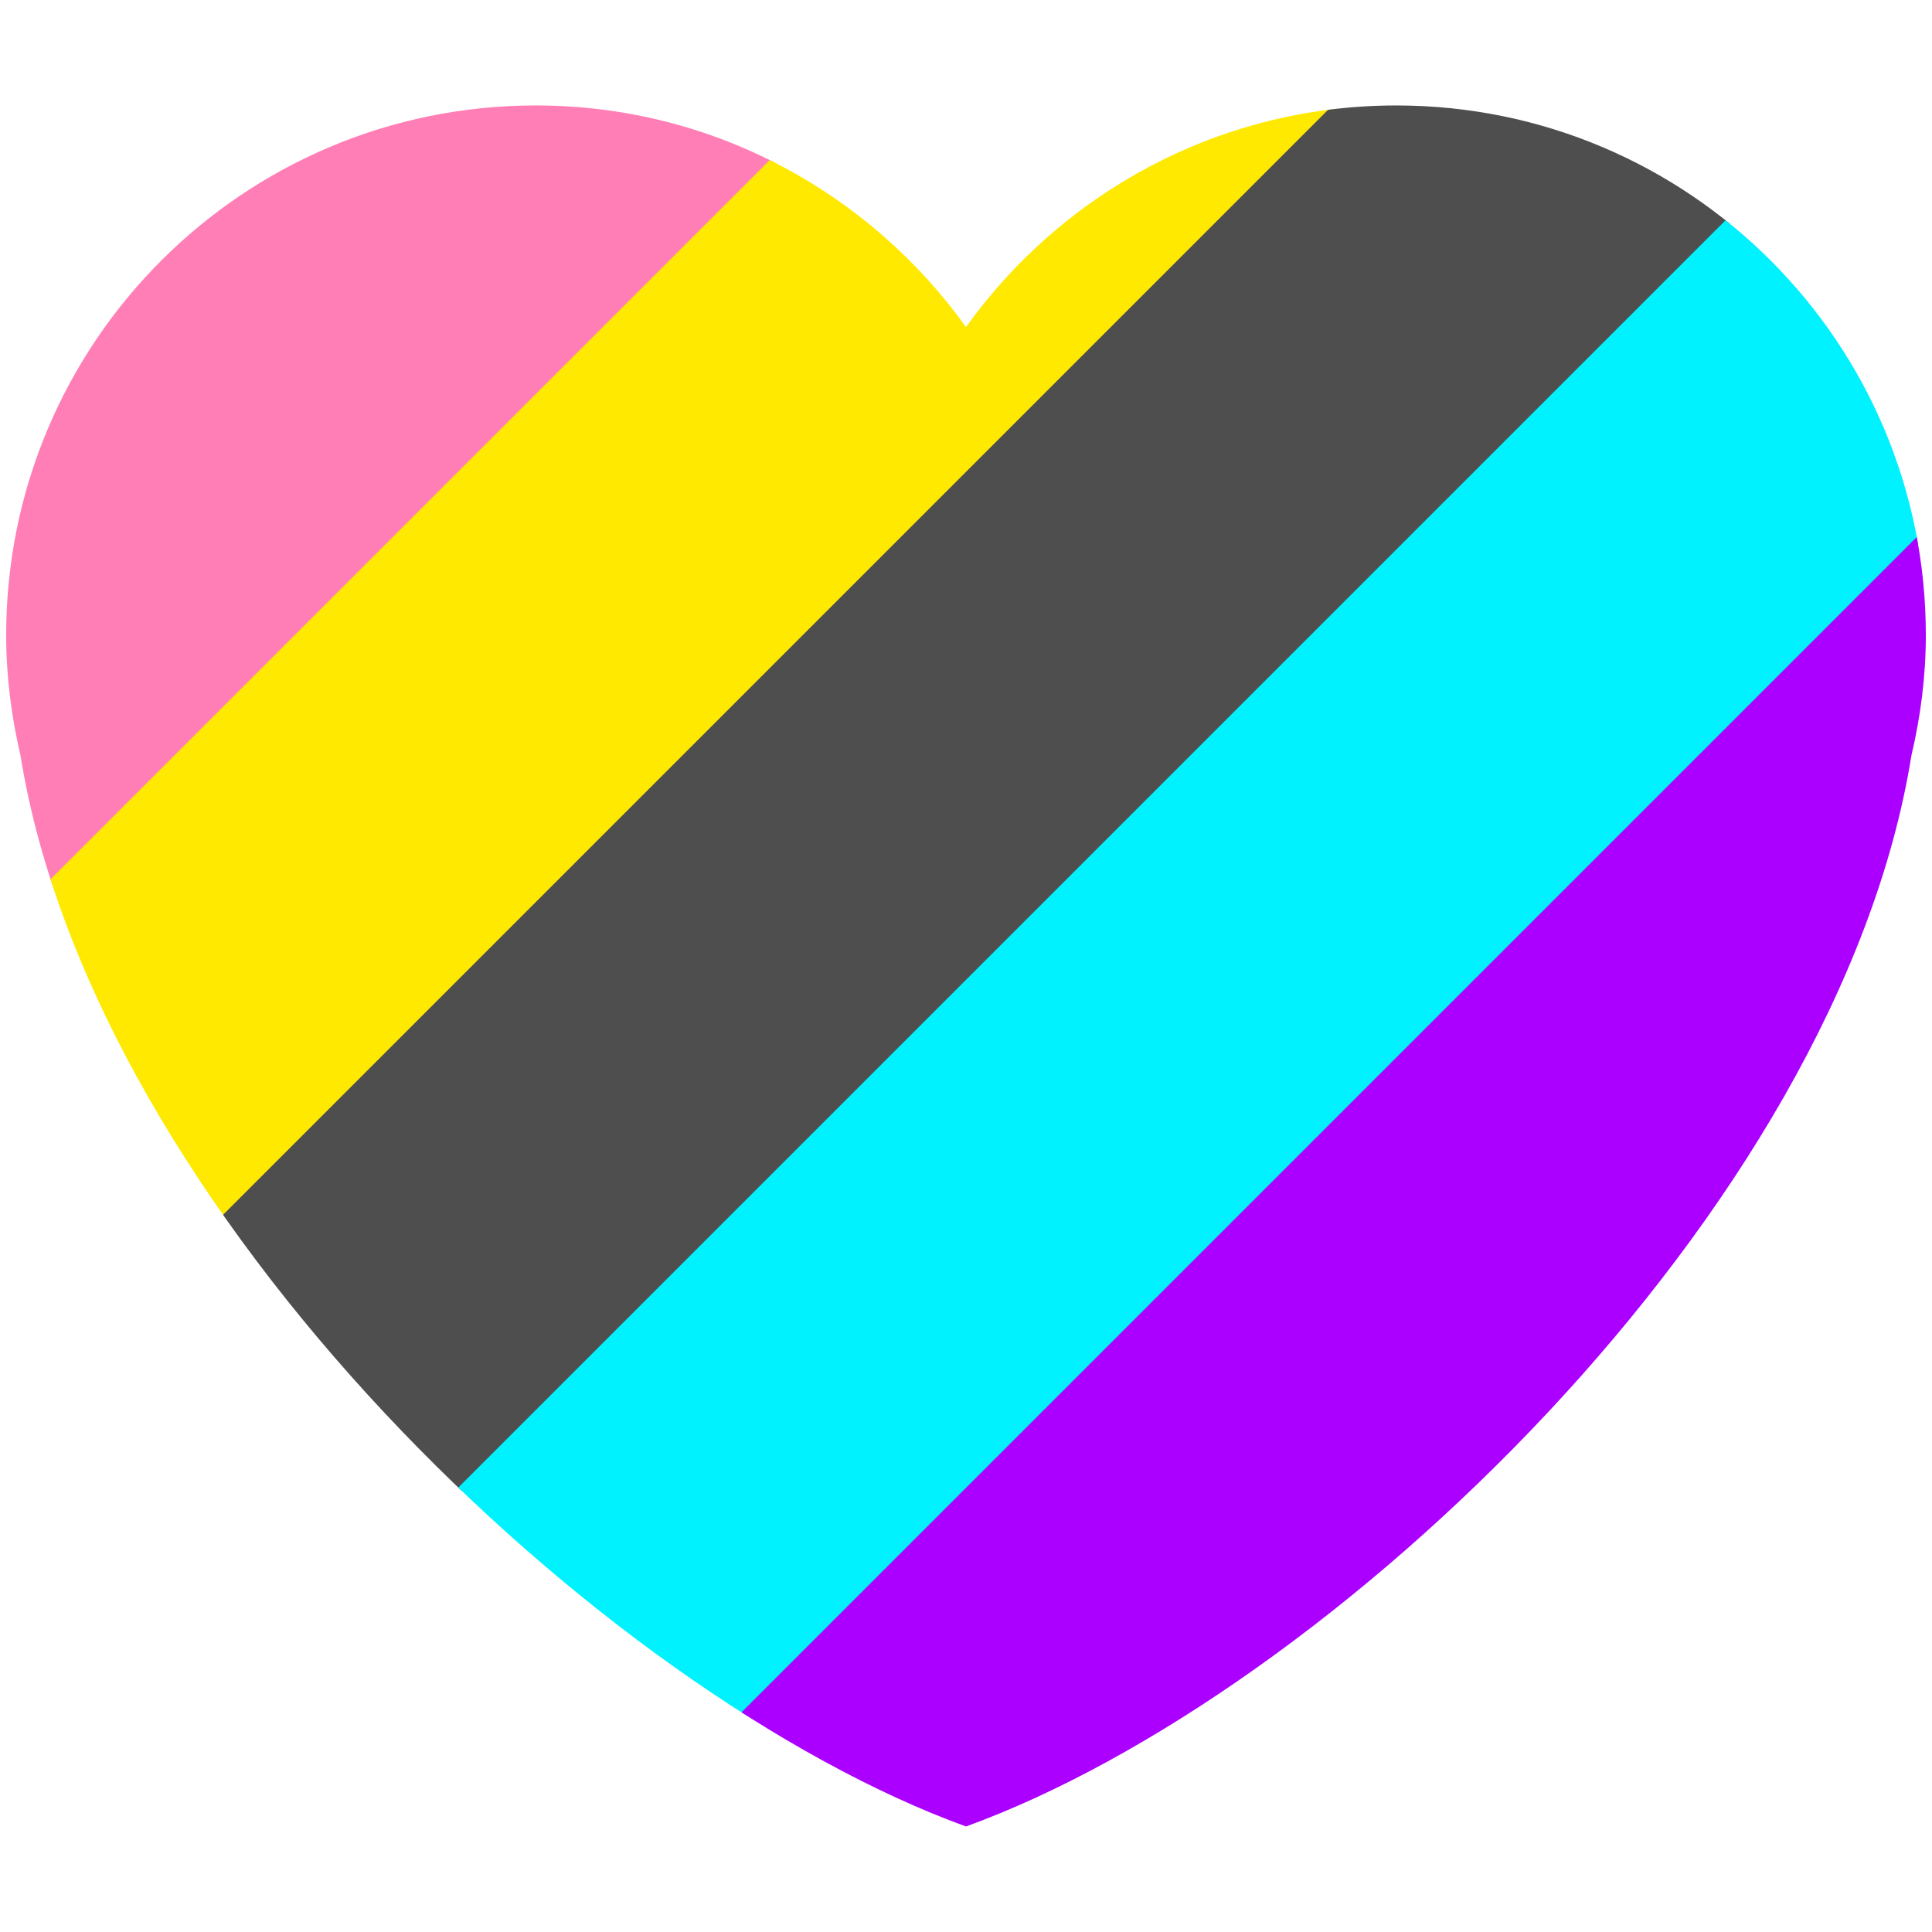
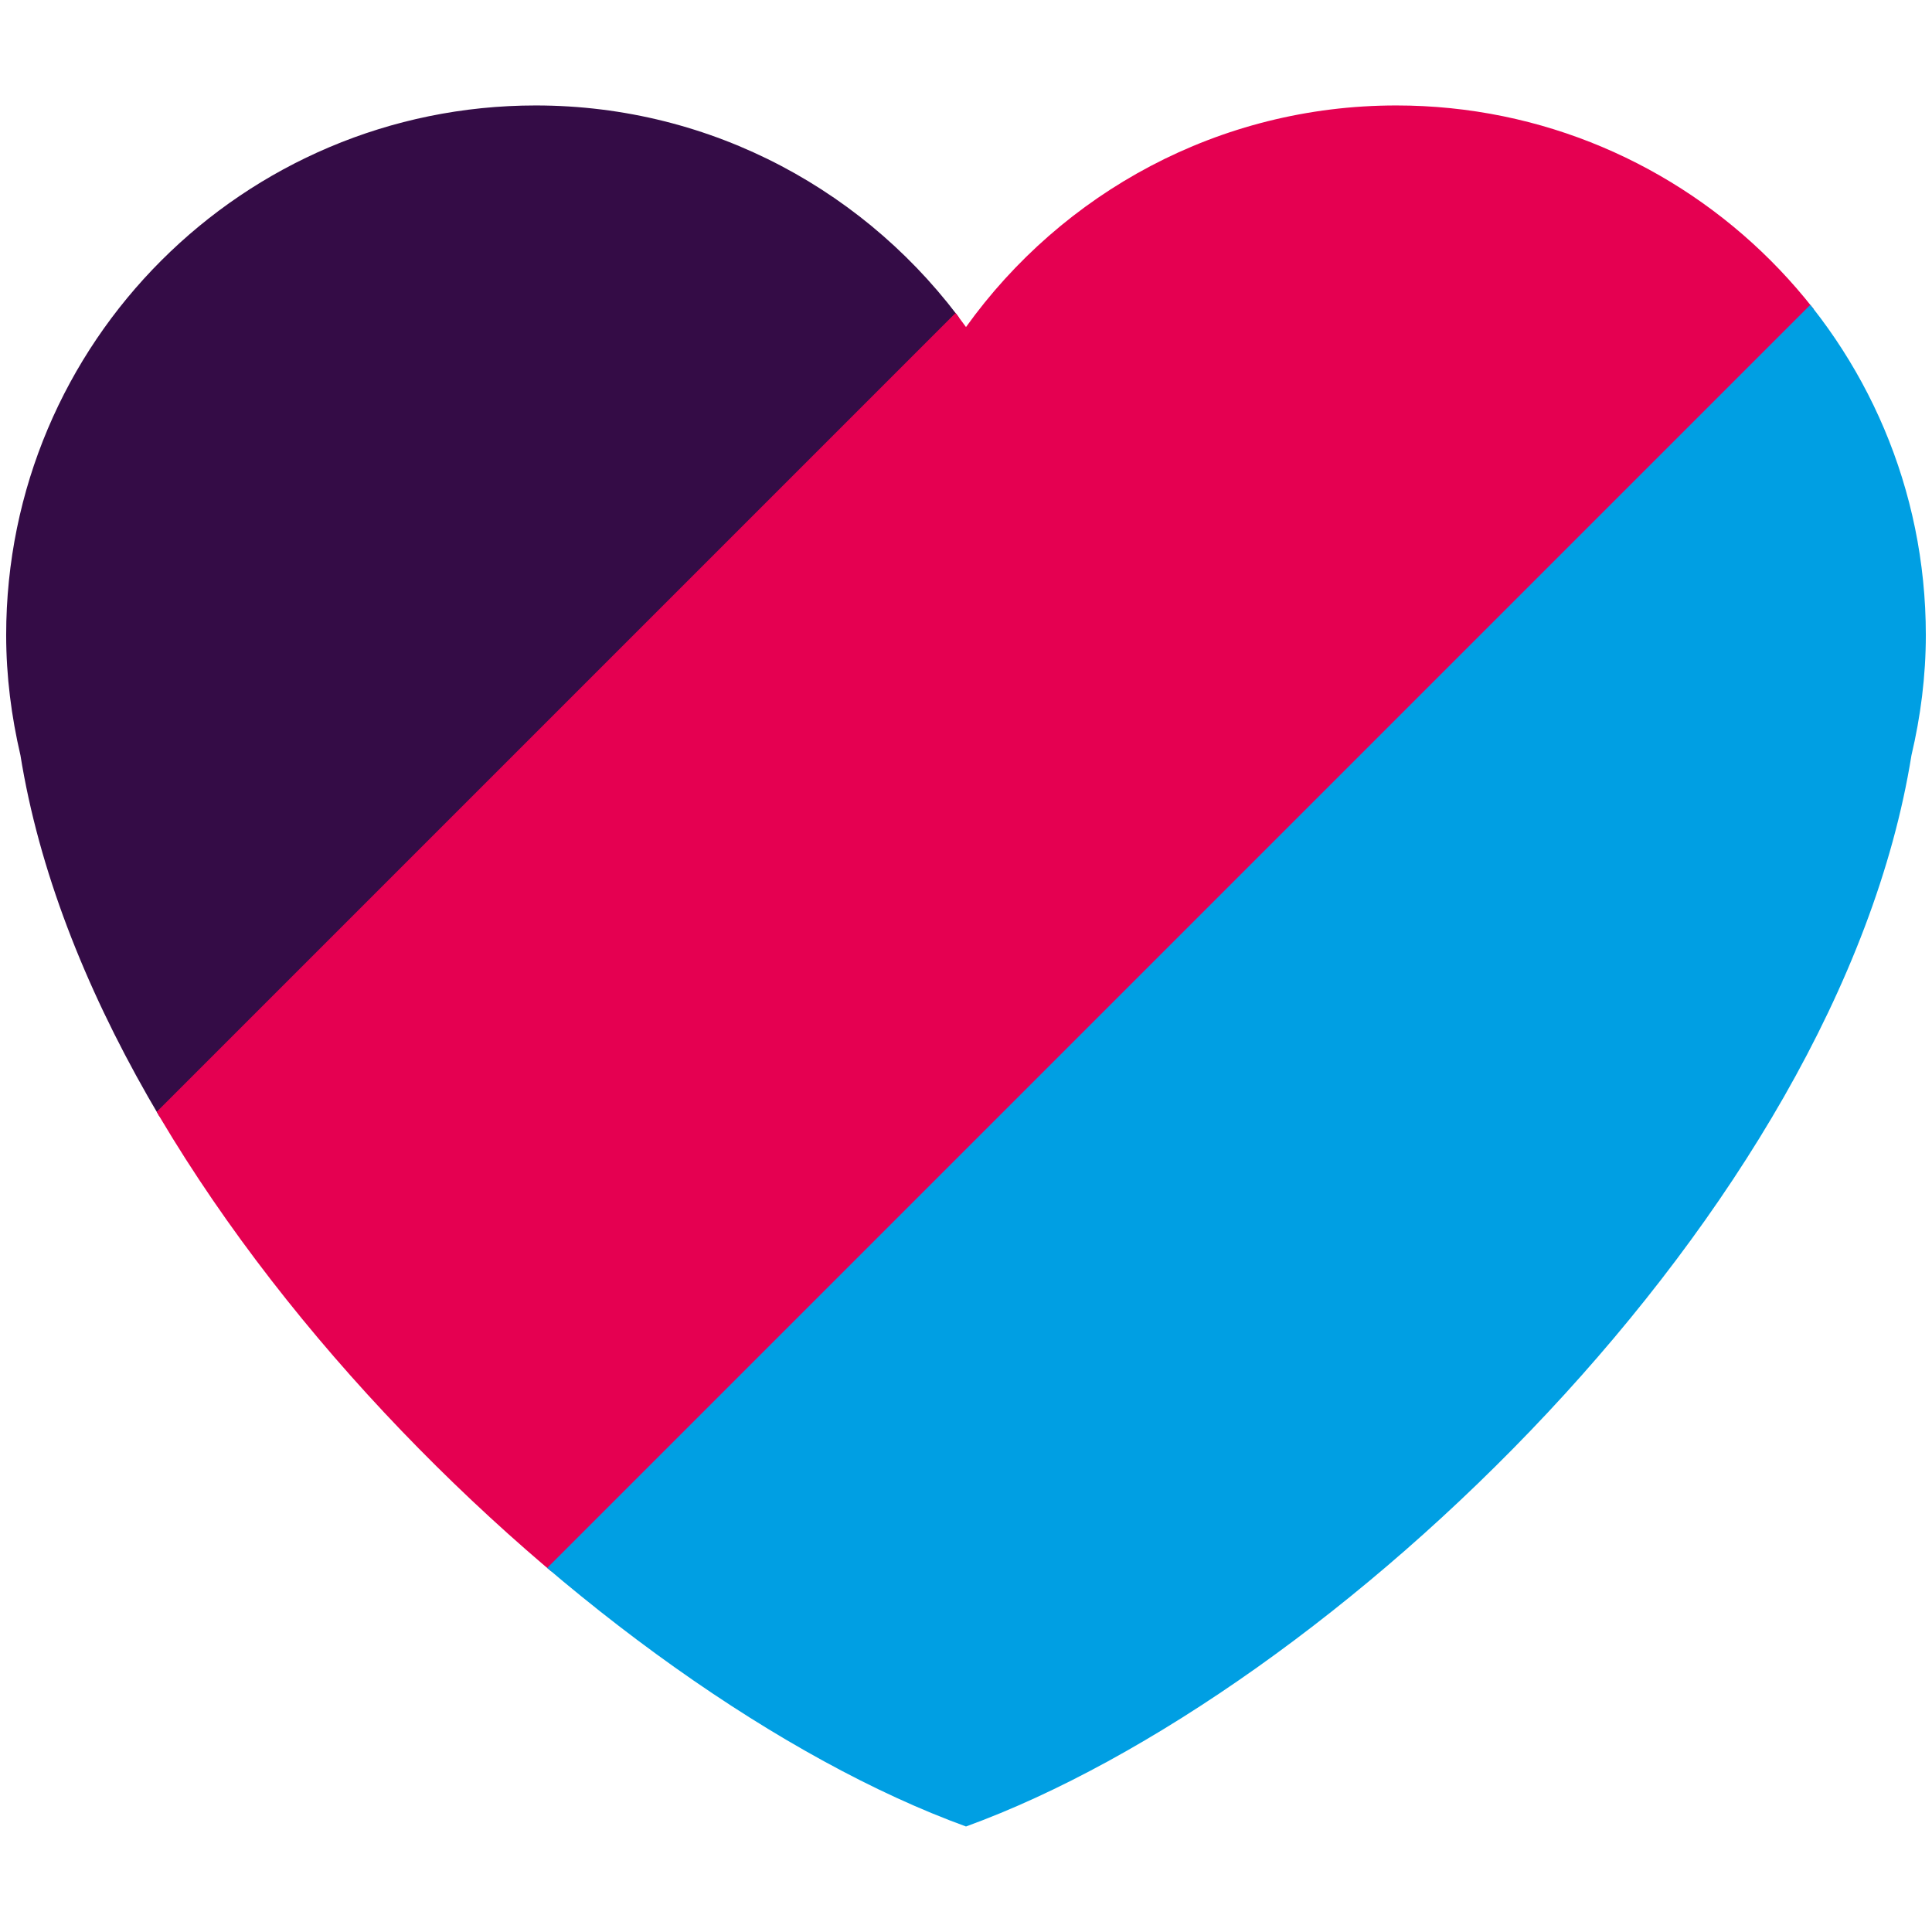
<svg xmlns="http://www.w3.org/2000/svg" viewBox="0 0 36 36">
  <g transform="rotate(-45)" clip-path="url(#stripesClip)">
-     <rect x="-13.569" y="5.558" width="33.467" height="6.793" fill="#ff7eb5" />
-     <rect x="-13.569" y="12.251" width="33.467" height="6.793" fill="#ffe900" />
-     <rect x="-13.569" y="18.945" width="33.467" height="6.793" fill="#4e4e4e" />
-     <rect x="-13.569" y="25.638" width="33.467" height="6.793" fill="#00f2ff" />
-     <rect x="-13.569" y="32.331" width="33.467" height="6.793" fill="#ab00ff" />
+     <rect x="-13.569" y="5.558" width="33.467" height="11.256" fill="#340c46" />
+     <rect x="-13.569" y="16.714" width="33.467" height="11.256" fill="#e50051" />
+     <rect x="-13.569" y="27.869" width="33.467" height="11.256" fill="#009fe3" />
  </g>
  <defs>
    <clipPath id="stripesClip">
      <path id="stripes" fill="#DD2E44" d="M35.885 11.833c0-5.45-4.418-9.868-9.867-9.868-3.308 0-6.227 1.633-8.018 4.129-1.791-2.496-4.71-4.129-8.017-4.129-5.45 0-9.868 4.417-9.868 9.868 0 .772.098 1.52.266 2.241C1.751 22.587 11.216 31.568 18 34.034c6.783-2.466 16.249-11.447 17.617-19.959.17-.721.268-1.469.268-2.242z" transform="rotate(45)" />
    </clipPath>
  </defs>
</svg>
